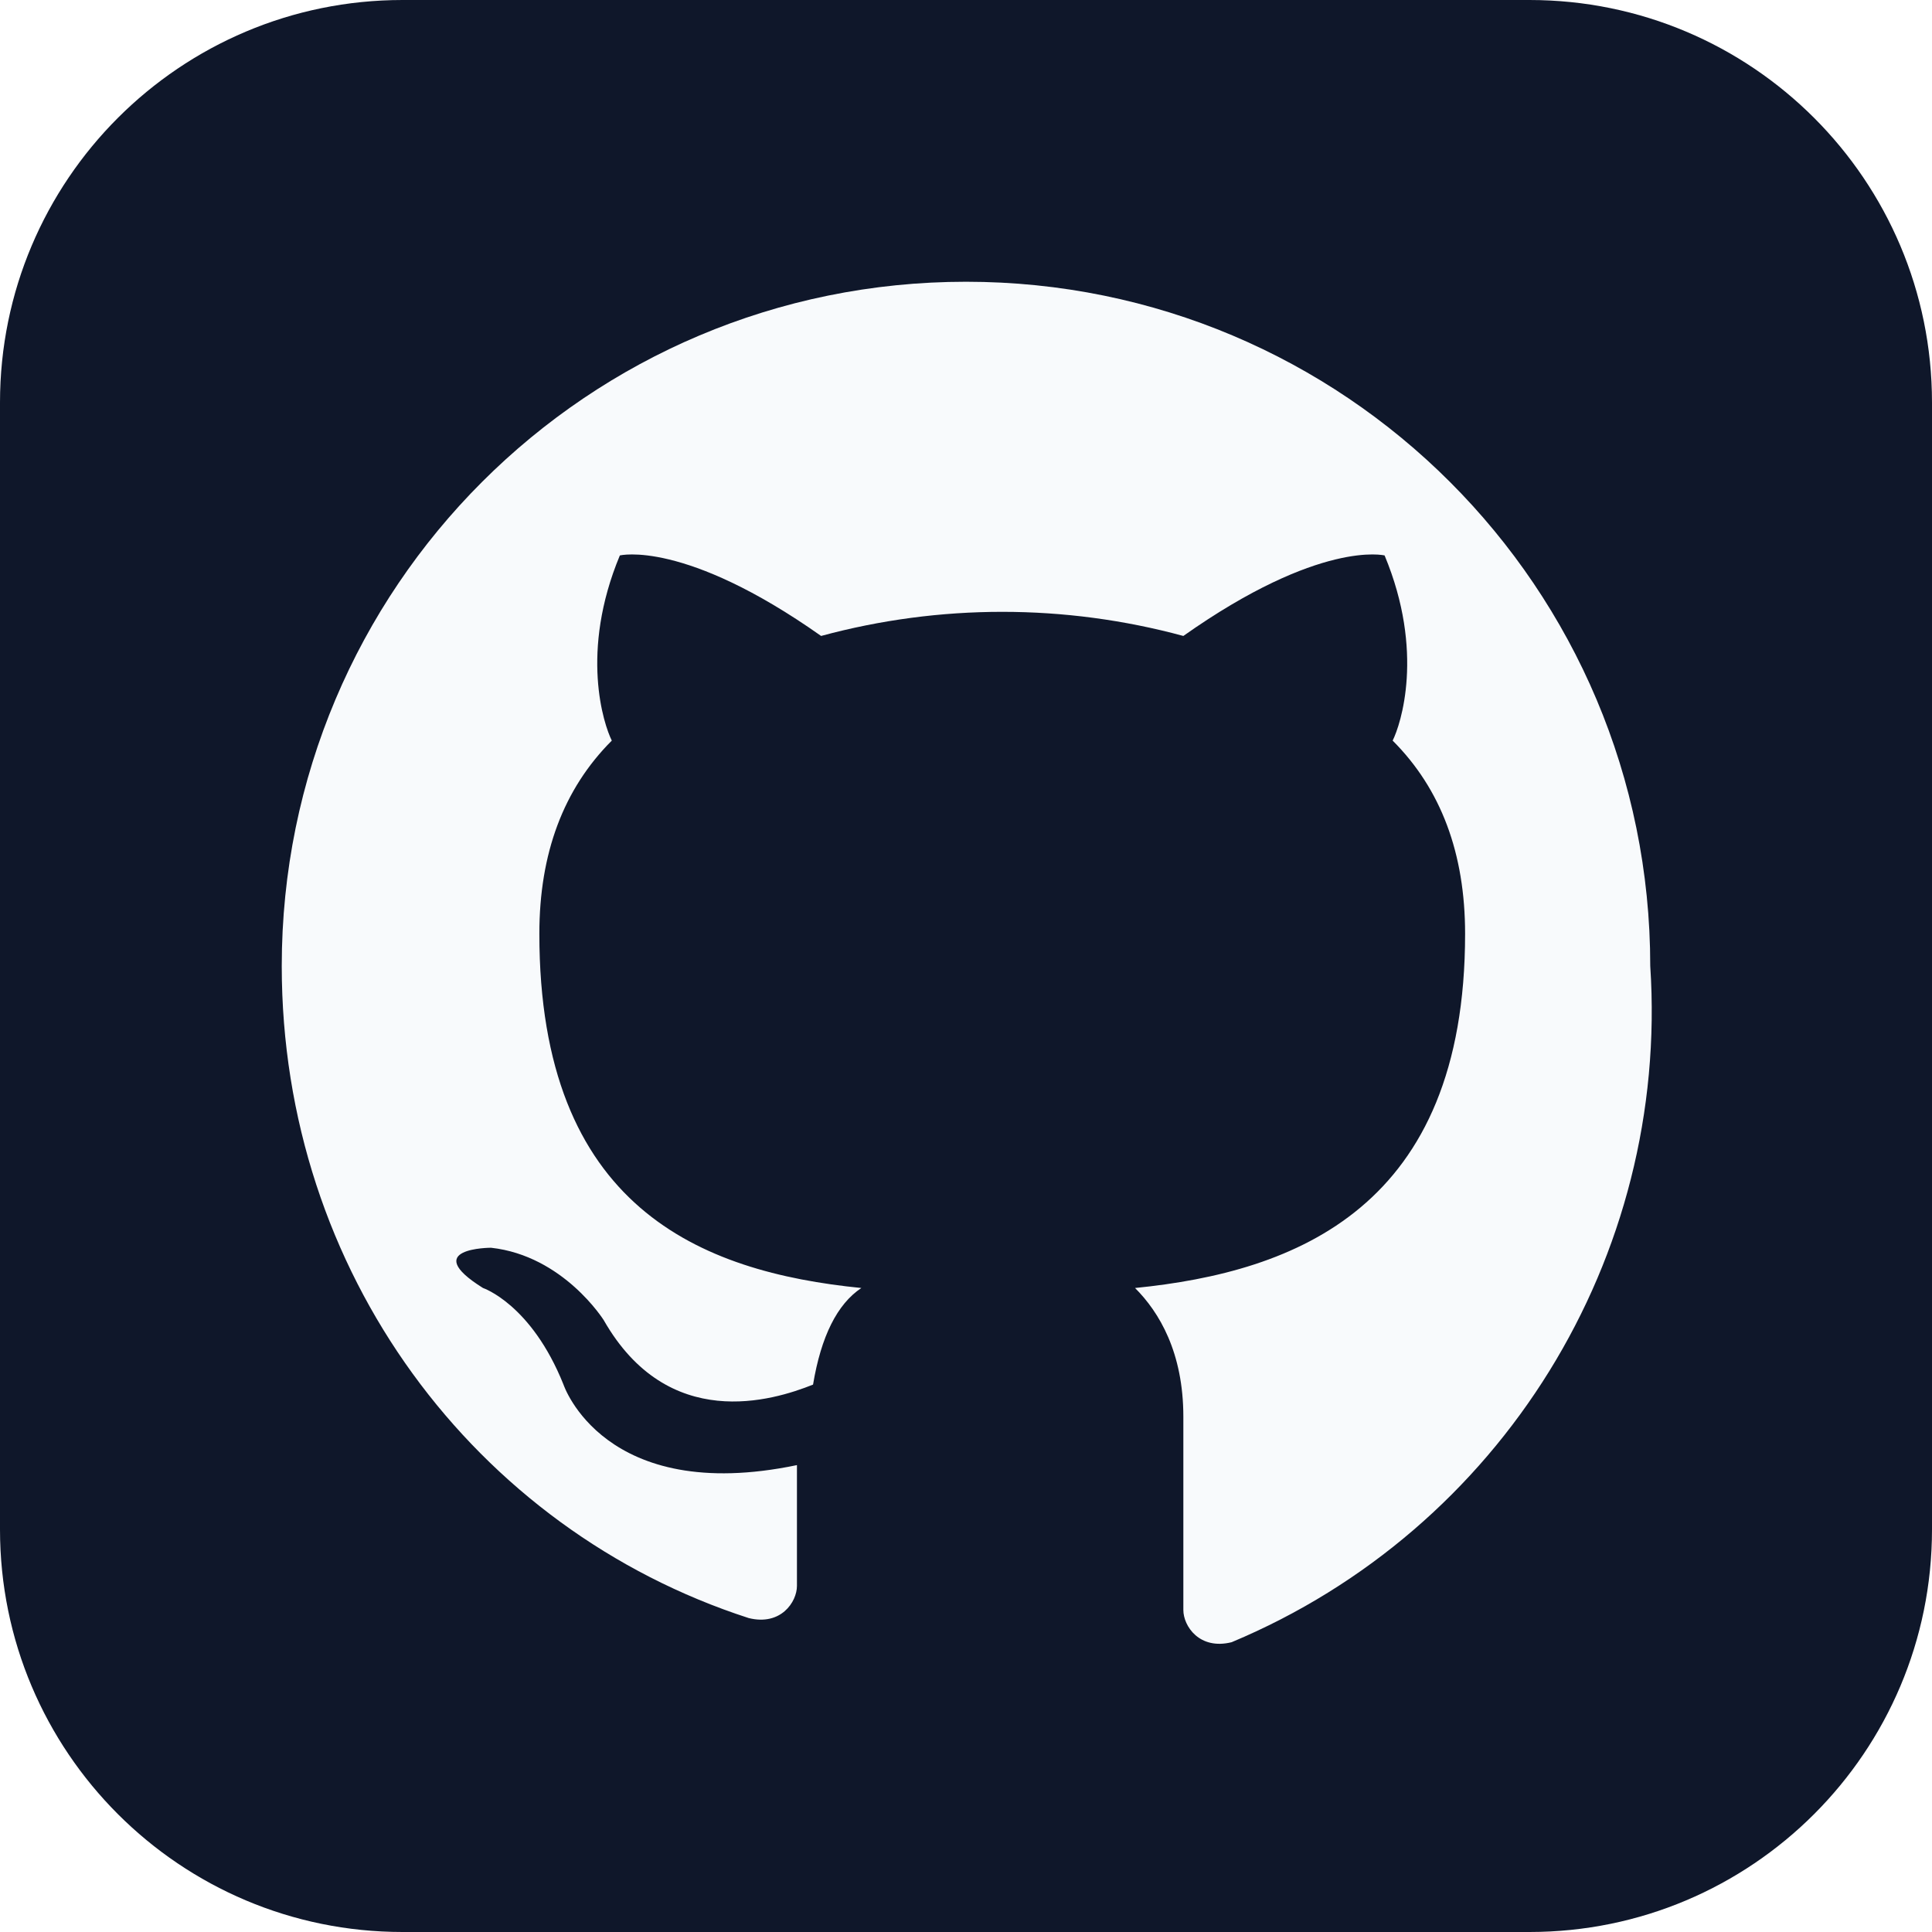
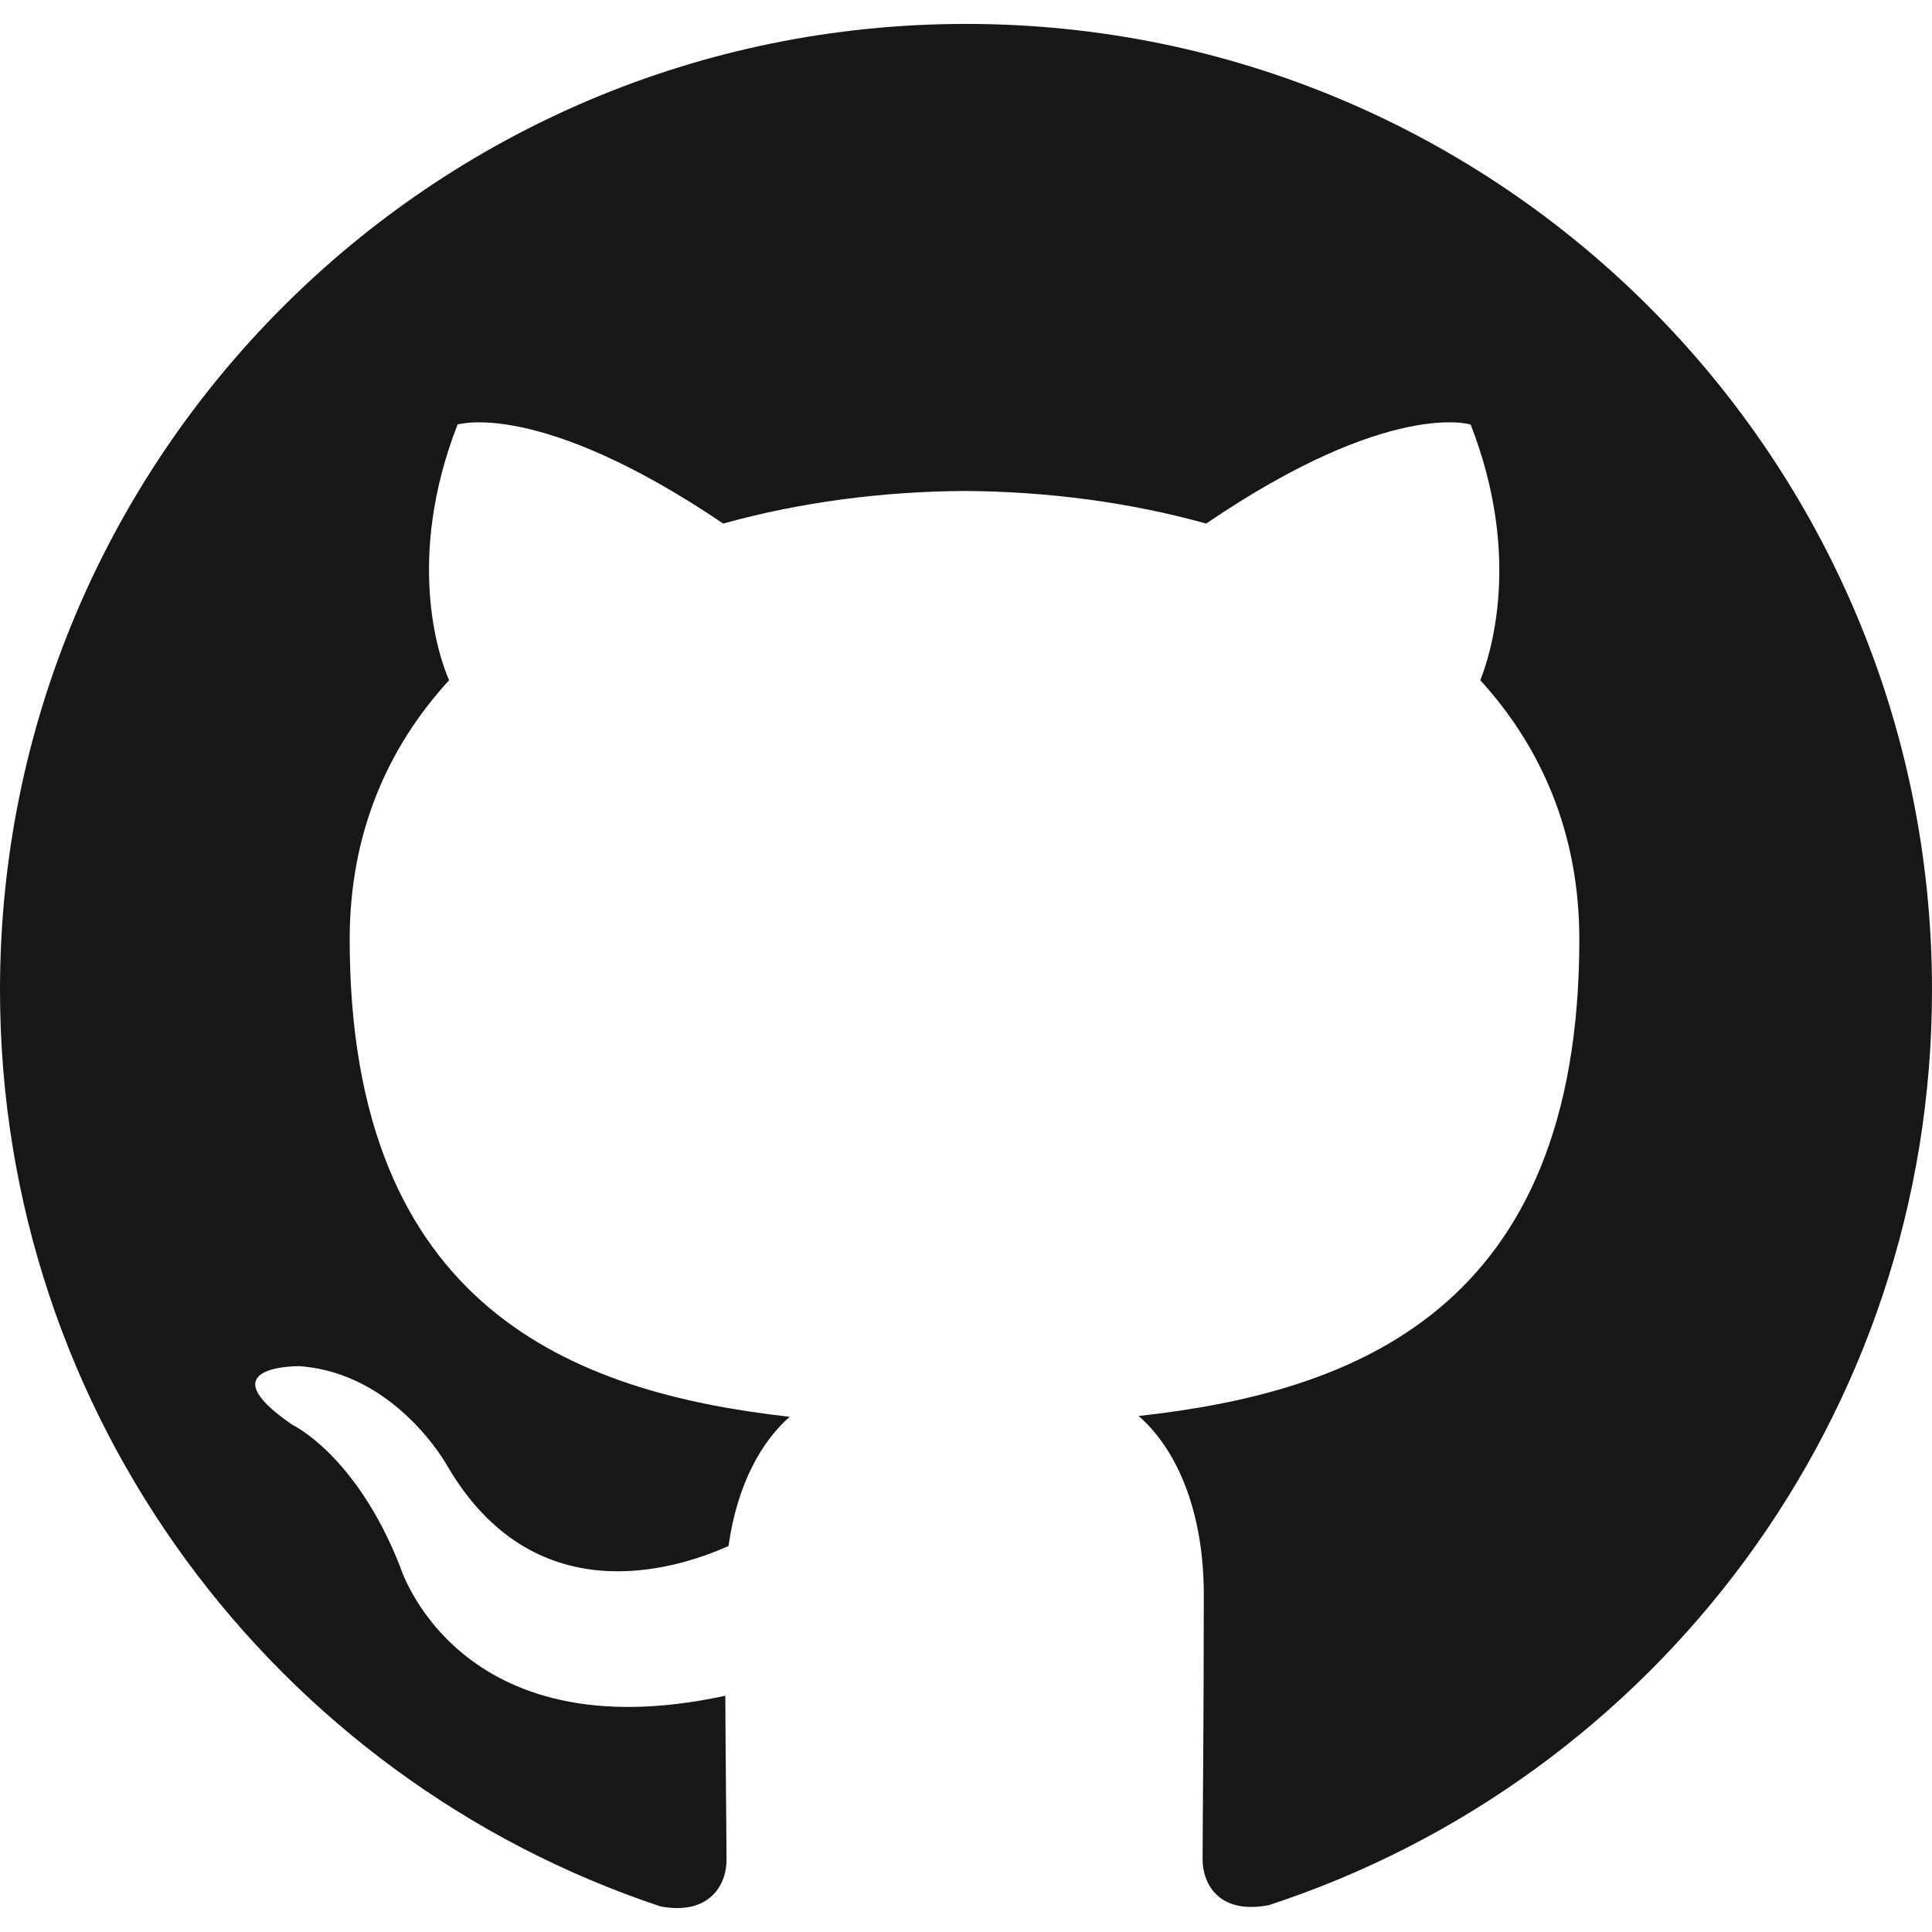
- <svg xmlns="http://www.w3.org/2000/svg" viewBox="0 0 24 24" fill="none" aria-hidden="true">
-   <rect width="24" height="24" rx="5" fill="#0f172a" />
-   <path d="M12 3.5c-4.7 0-8.5 3.8-8.5 8.5 0 3.8 2.4 7 5.8 8.1.4.1.6-.2.6-.4v-1.5c-2.4.5-2.9-1-2.9-1-.4-1-1-1.2-1-1.2-.8-.5.1-.5.1-.5.9.1 1.4.9 1.4.9.8 1.4 2.1 1 2.6.8.1-.6.3-1 .6-1.2-2-.2-4-1-4-4.4 0-1 .3-1.8.9-2.4-.1-.2-.4-1.1.1-2.3 0 0 .8-.2 2.5 1a8.6 8.6 0 0 1 4.5 0c1.7-1.2 2.5-1 2.5-1 .5 1.2.2 2.1.1 2.3.6.6.9 1.4.9 2.4 0 3.4-2.1 4.2-4.1 4.4.3.3.6.8.6 1.6v2.4c0 .2.2.5.6.4A8.5 8.5 0 0 0 20.5 12c0-4.7-3.8-8.5-8.5-8.5z" fill="#f8fafc" />
+ <svg xmlns="http://www.w3.org/2000/svg" viewBox="0 0 24 24" role="img" aria-hidden="true">
+   <path fill="#181717" d="M12 .297c-6.63 0-12 5.373-12 12 0 5.303 3.438 9.8 8.205 11.385.6.113.82-.258.82-.577 0-.285-.01-1.04-.015-2.04-3.338.724-4.042-1.61-4.042-1.61C4.422 18.07 3.633 17.7 3.633 17.7c-1.087-.744.084-.729.084-.729 1.205.084 1.838 1.236 1.838 1.236 1.07 1.835 2.809 1.305 3.495.998.108-.776.417-1.305.76-1.605-2.665-.3-5.466-1.332-5.466-5.93 0-1.31.465-2.38 1.235-3.22-.135-.303-.54-1.523.105-3.176 0 0 1.005-.322 3.3 1.23.96-.267 1.98-.399 3-.405 1.02.006 2.04.138 3 .405 2.28-1.552 3.285-1.23 3.285-1.23.645 1.653.24 2.873.12 3.176.765.84 1.23 1.91 1.23 3.22 0 4.61-2.805 5.625-5.475 5.92.42.36.81 1.096.81 2.22 0 1.606-.015 2.896-.015 3.286 0 .315.21.69.825.57C20.565 22.092 24 17.592 24 12.297c0-6.627-5.373-12-12-12" />
</svg>
